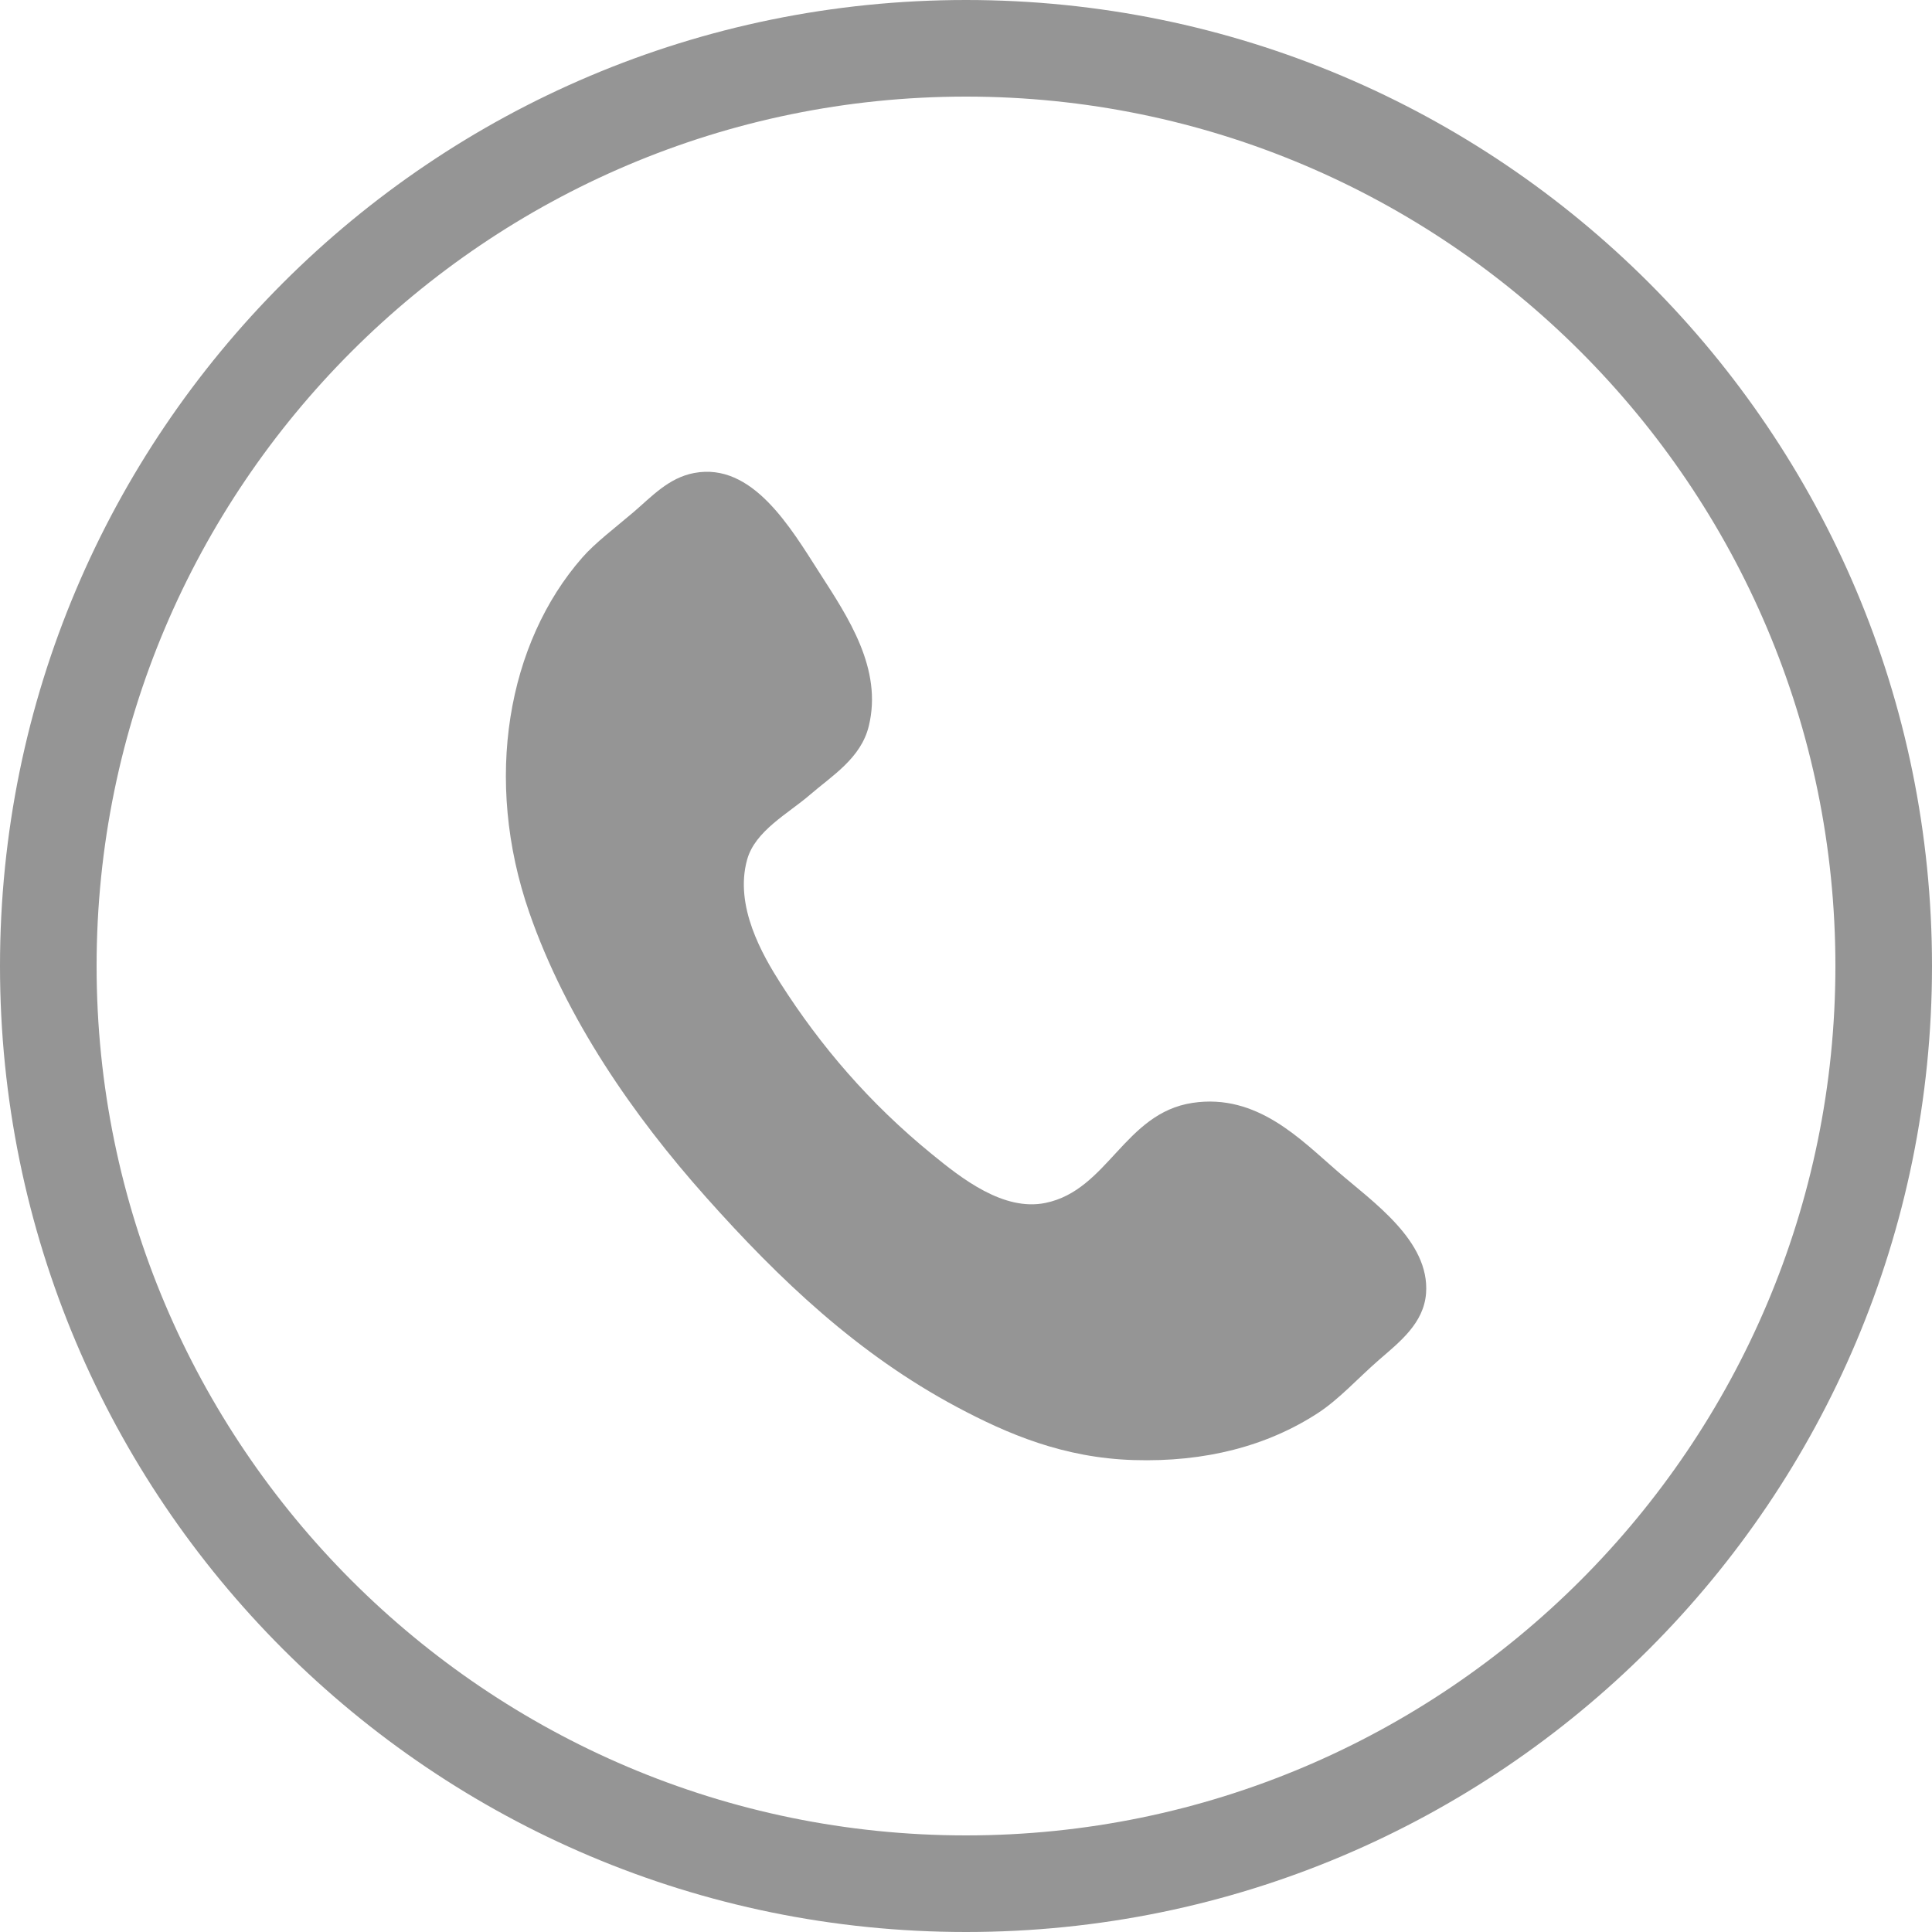
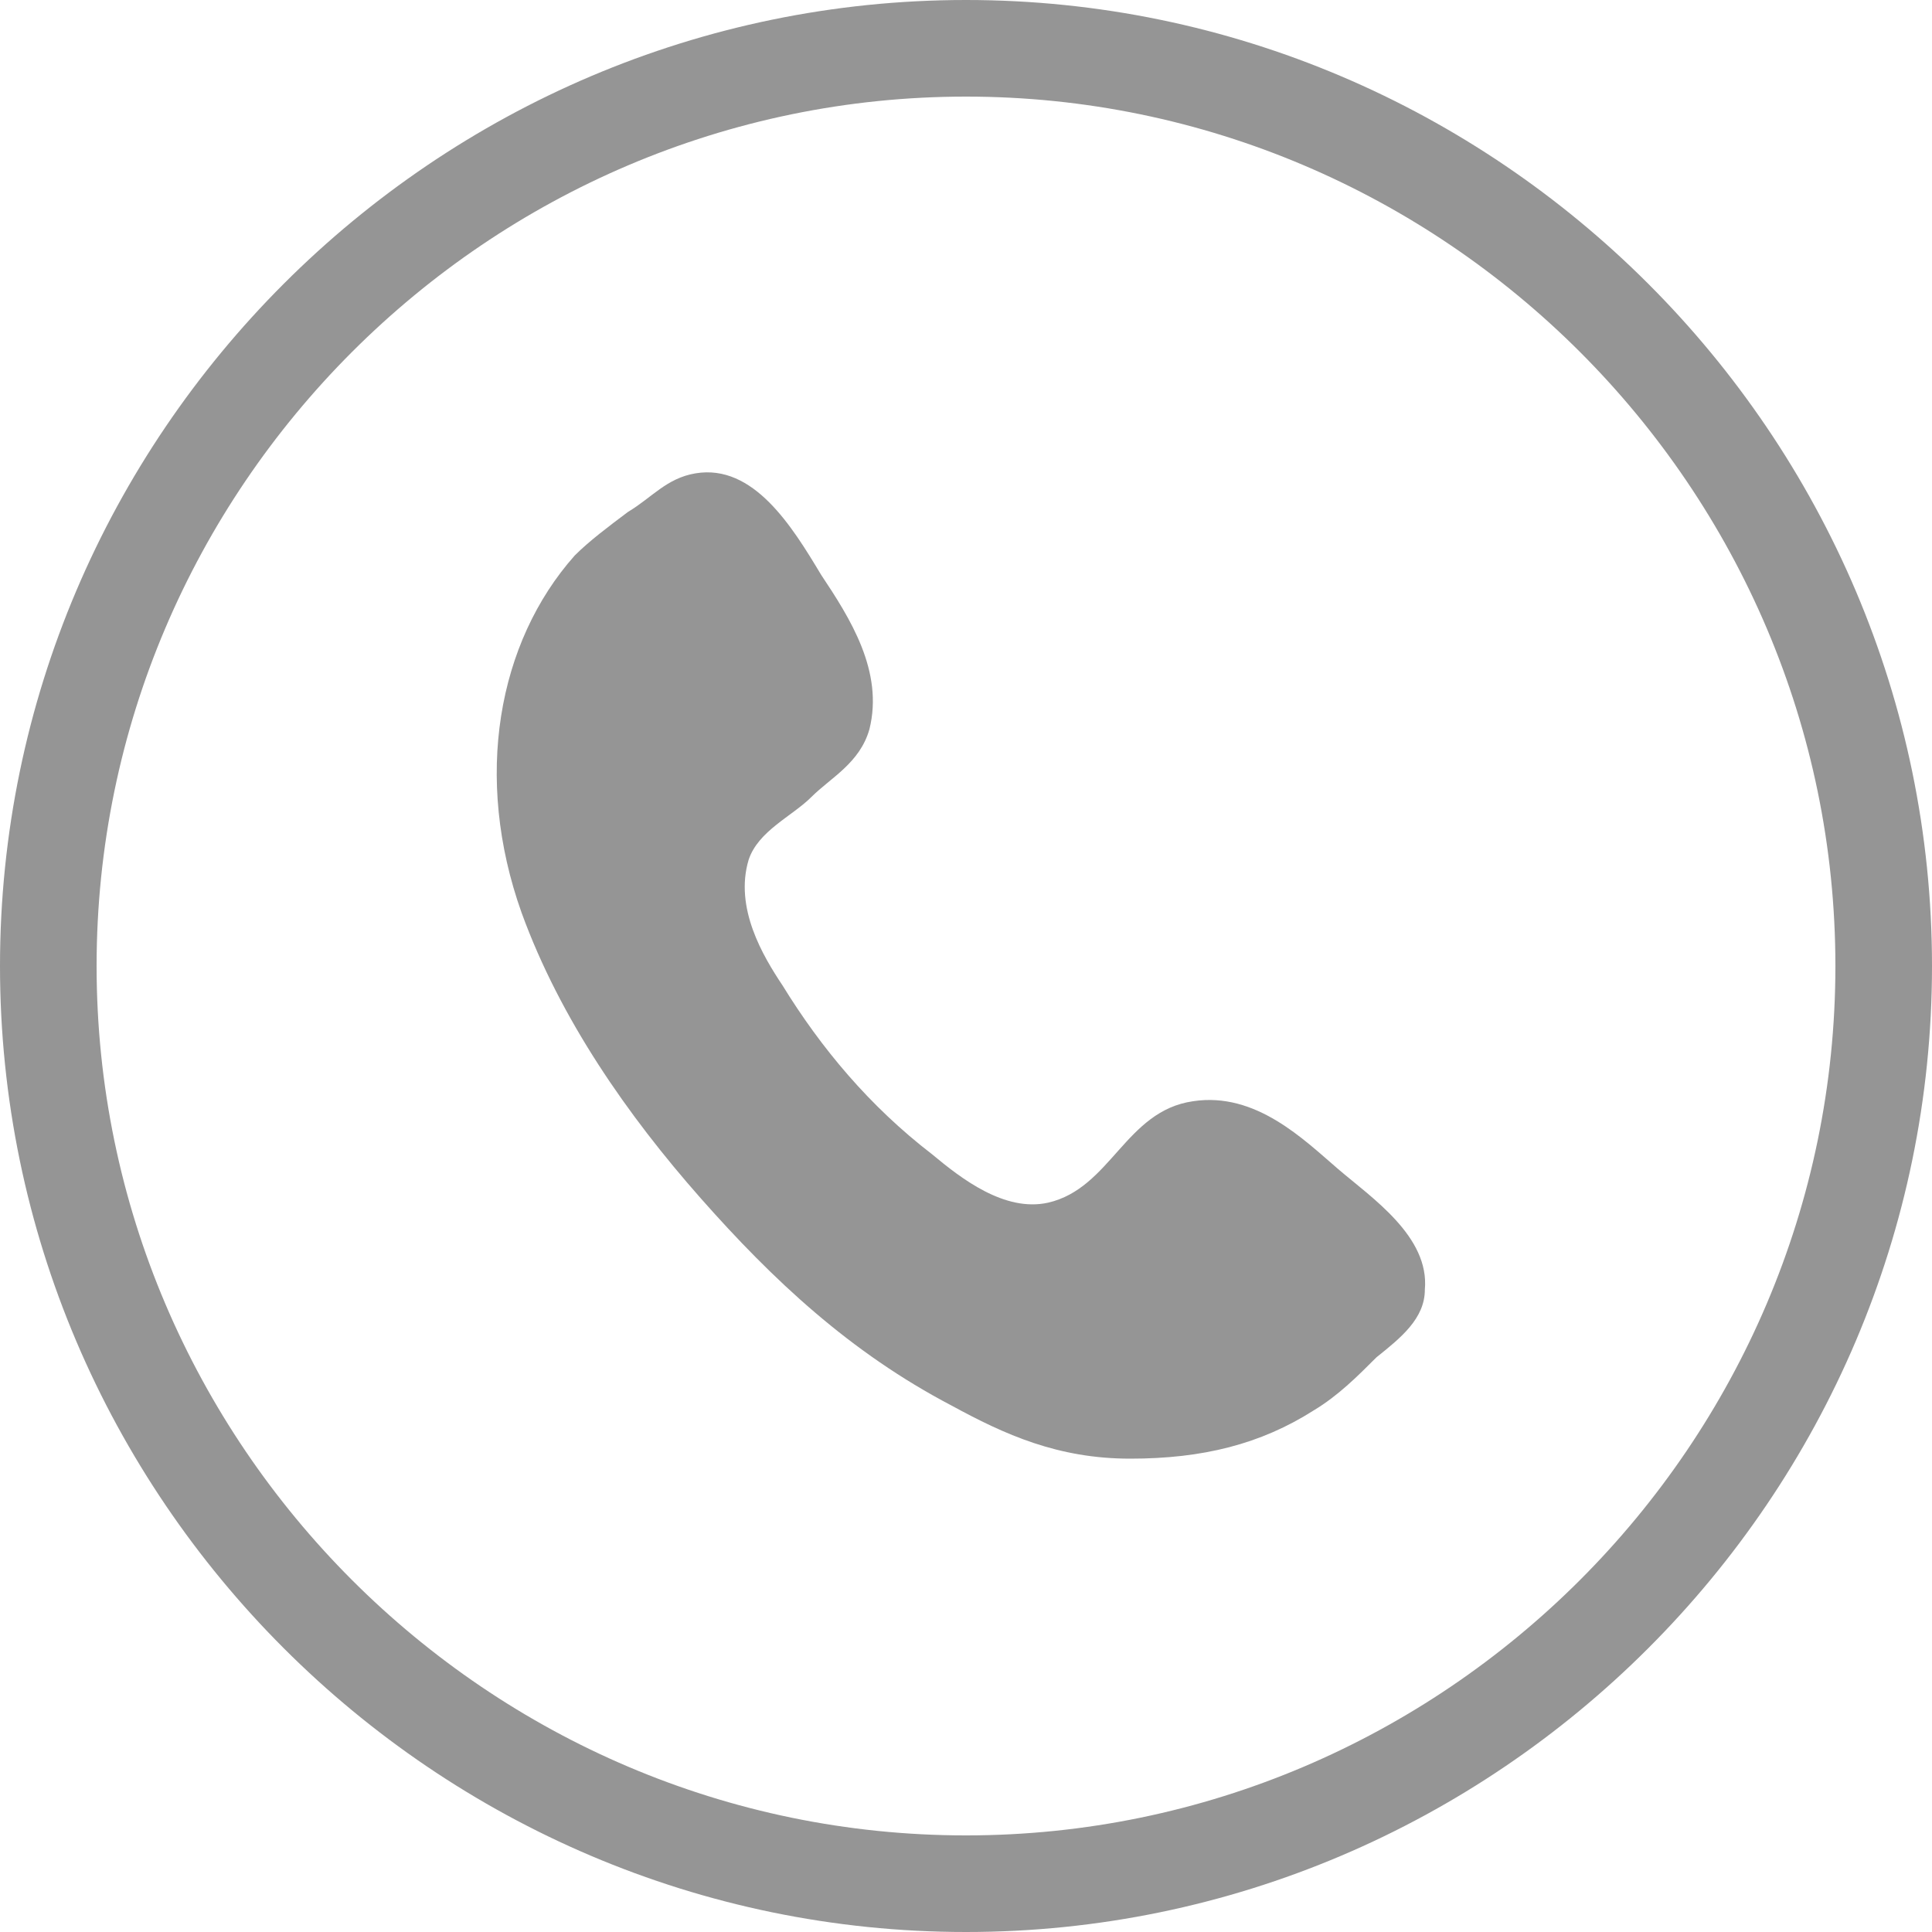
- <svg xmlns="http://www.w3.org/2000/svg" enable-background="new 0 0 40 40" height="40px" id="Layer_1" version="1.1" viewBox="0 0 40 40" width="40px" xml:space="preserve">
+ <svg xmlns="http://www.w3.org/2000/svg" version="1.1" id="Layer_1" x="0px" y="0px" viewBox="0 0 40 40" enable-background="new 0 0 40 40" xml:space="preserve">
  <g>
    <g>
      <g>
        <g>
-           <path d="M20,2c9.925,0,18,8.075,18,18s-8.075,18-18,18c-9.925,0-18-8.075-18-18S10.075,2,20,2 M20,0      C8.955,0,0,8.954,0,20c0,11.047,8.955,20,20,20c11.047,0,20-8.953,20-20C40,8.954,31.047,0,20,0L20,0z" fill="#959595" />
+           <path fill="#959595" d="M20,2c9.9,0,18,8.1,18,18s-8.1,18-18,18S2,29.9,2,20S10.1,2,20,2 M20,0C9,0,0,9,0,20c0,11,9,20,20,20      c11,0,20-9,20-20C40,9,31,0,20,0L20,0z" />
        </g>
      </g>
    </g>
-     <path clip-rule="evenodd" d="M14.371,9.793c1.207-0.228,1.998,1.133,2.6,2.072   c0.586,0.912,1.307,1.982,1.016,3.169c-0.162,0.666-0.764,1.029-1.219,1.422c-0.449,0.388-1.133,0.744-1.299,1.34   c-0.271,0.967,0.322,1.982,0.689,2.56c0.834,1.306,1.842,2.483,3.129,3.534c0.623,0.51,1.488,1.191,2.355,1.016   c1.295-0.262,1.637-1.859,3.047-2.072c1.342-0.203,2.25,0.77,3.008,1.422c0.73,0.631,1.908,1.439,1.828,2.52   c-0.047,0.621-0.545,1.006-0.977,1.381c-0.439,0.383-0.824,0.813-1.258,1.096c-1.051,0.686-2.34,1.022-3.82,0.976   c-1.451-0.045-2.607-0.538-3.656-1.097c-2.051-1.094-3.672-2.633-5.199-4.348c-1.502-1.686-2.889-3.682-3.656-5.889   c-0.957-2.756-0.451-5.587,1.098-7.353c0.262-0.3,0.676-0.613,1.055-0.935C13.49,10.284,13.84,9.893,14.371,9.793z" fill="#959595" fill-rule="evenodd" />
+     <path fill="#959595" d="M14.4,9.8c1.2-0.2,2,1.1,2.6,2.1c0.6,0.9,1.3,2,1,3.2c-0.2,0.7-0.8,1-1.2,1.4c-0.4,0.4-1.1,0.7-1.3,1.3   c-0.3,1,0.3,2,0.7,2.6c0.8,1.3,1.8,2.5,3.1,3.5c0.6,0.5,1.5,1.2,2.4,1c1.3-0.3,1.6-1.9,3-2.1c1.3-0.2,2.3,0.8,3,1.4   c0.7,0.6,1.9,1.4,1.8,2.5c0,0.6-0.5,1-1,1.4c-0.4,0.4-0.8,0.8-1.3,1.1c-1.1,0.7-2.3,1-3.8,1c-1.5,0-2.6-0.5-3.7-1.1   c-2.1-1.1-3.7-2.6-5.2-4.3c-1.5-1.7-2.9-3.7-3.7-5.9c-1-2.8-0.5-5.6,1.1-7.4c0.3-0.3,0.7-0.6,1.1-0.9C13.5,10.3,13.8,9.9,14.4,9.8z   " />
  </g>
</svg>
